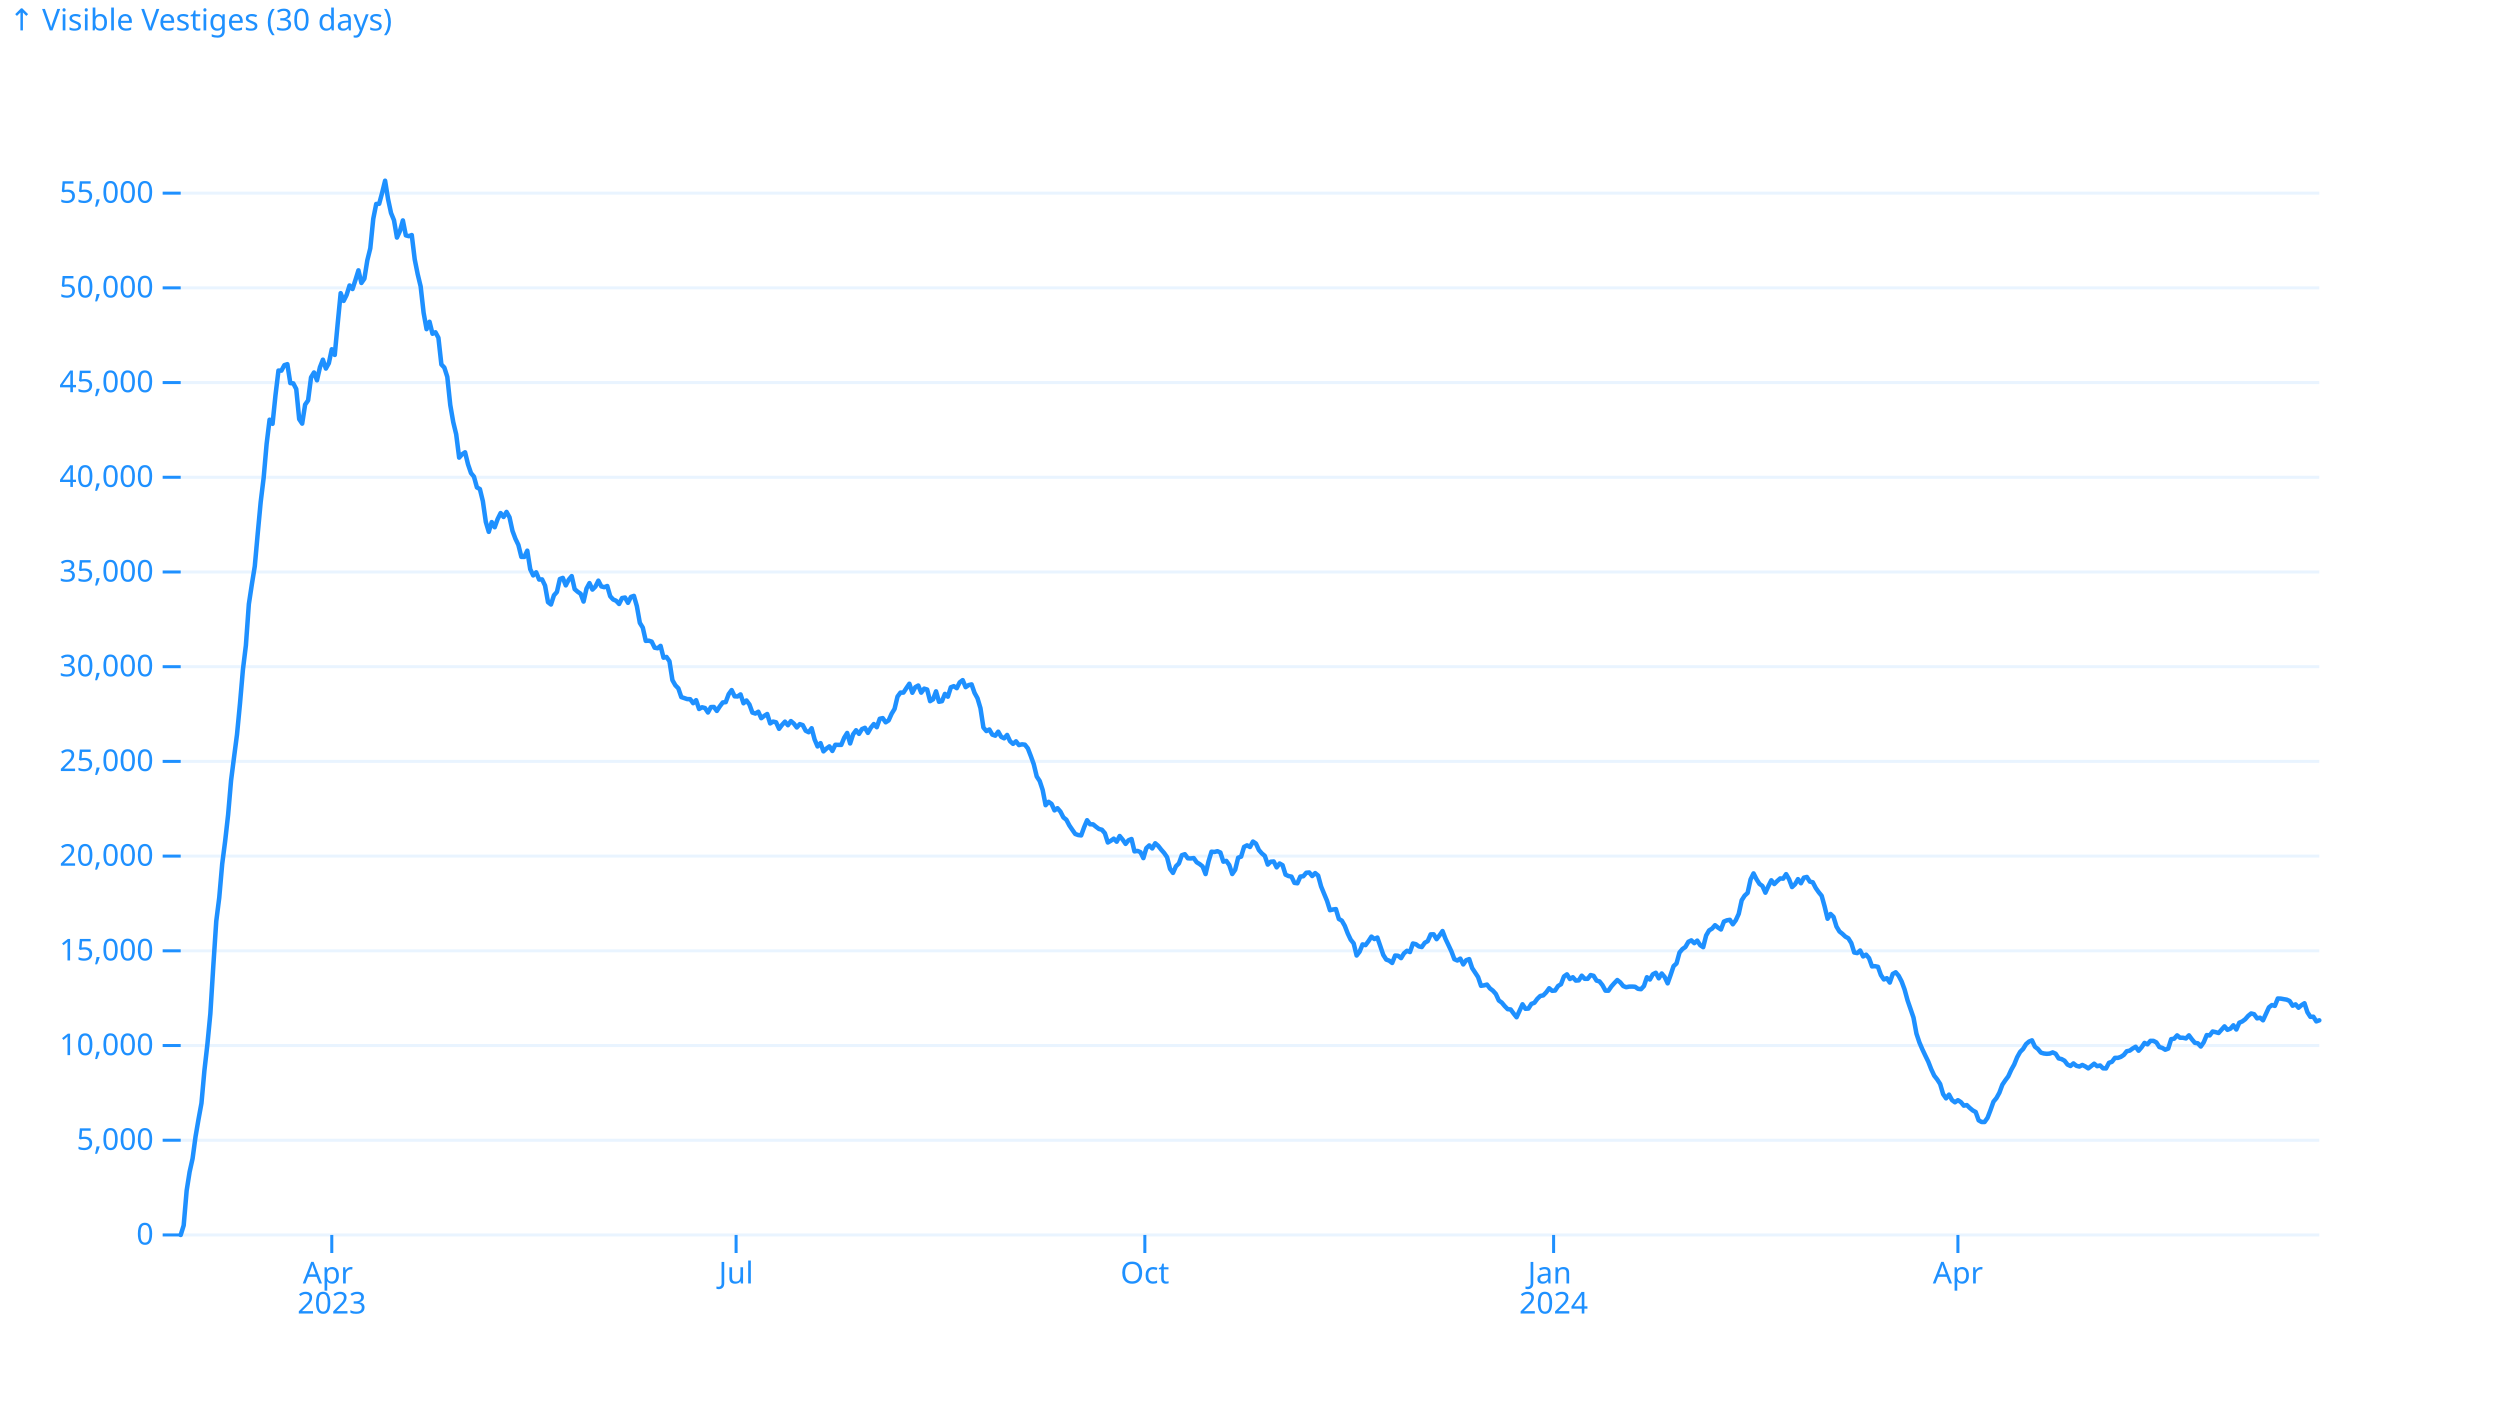
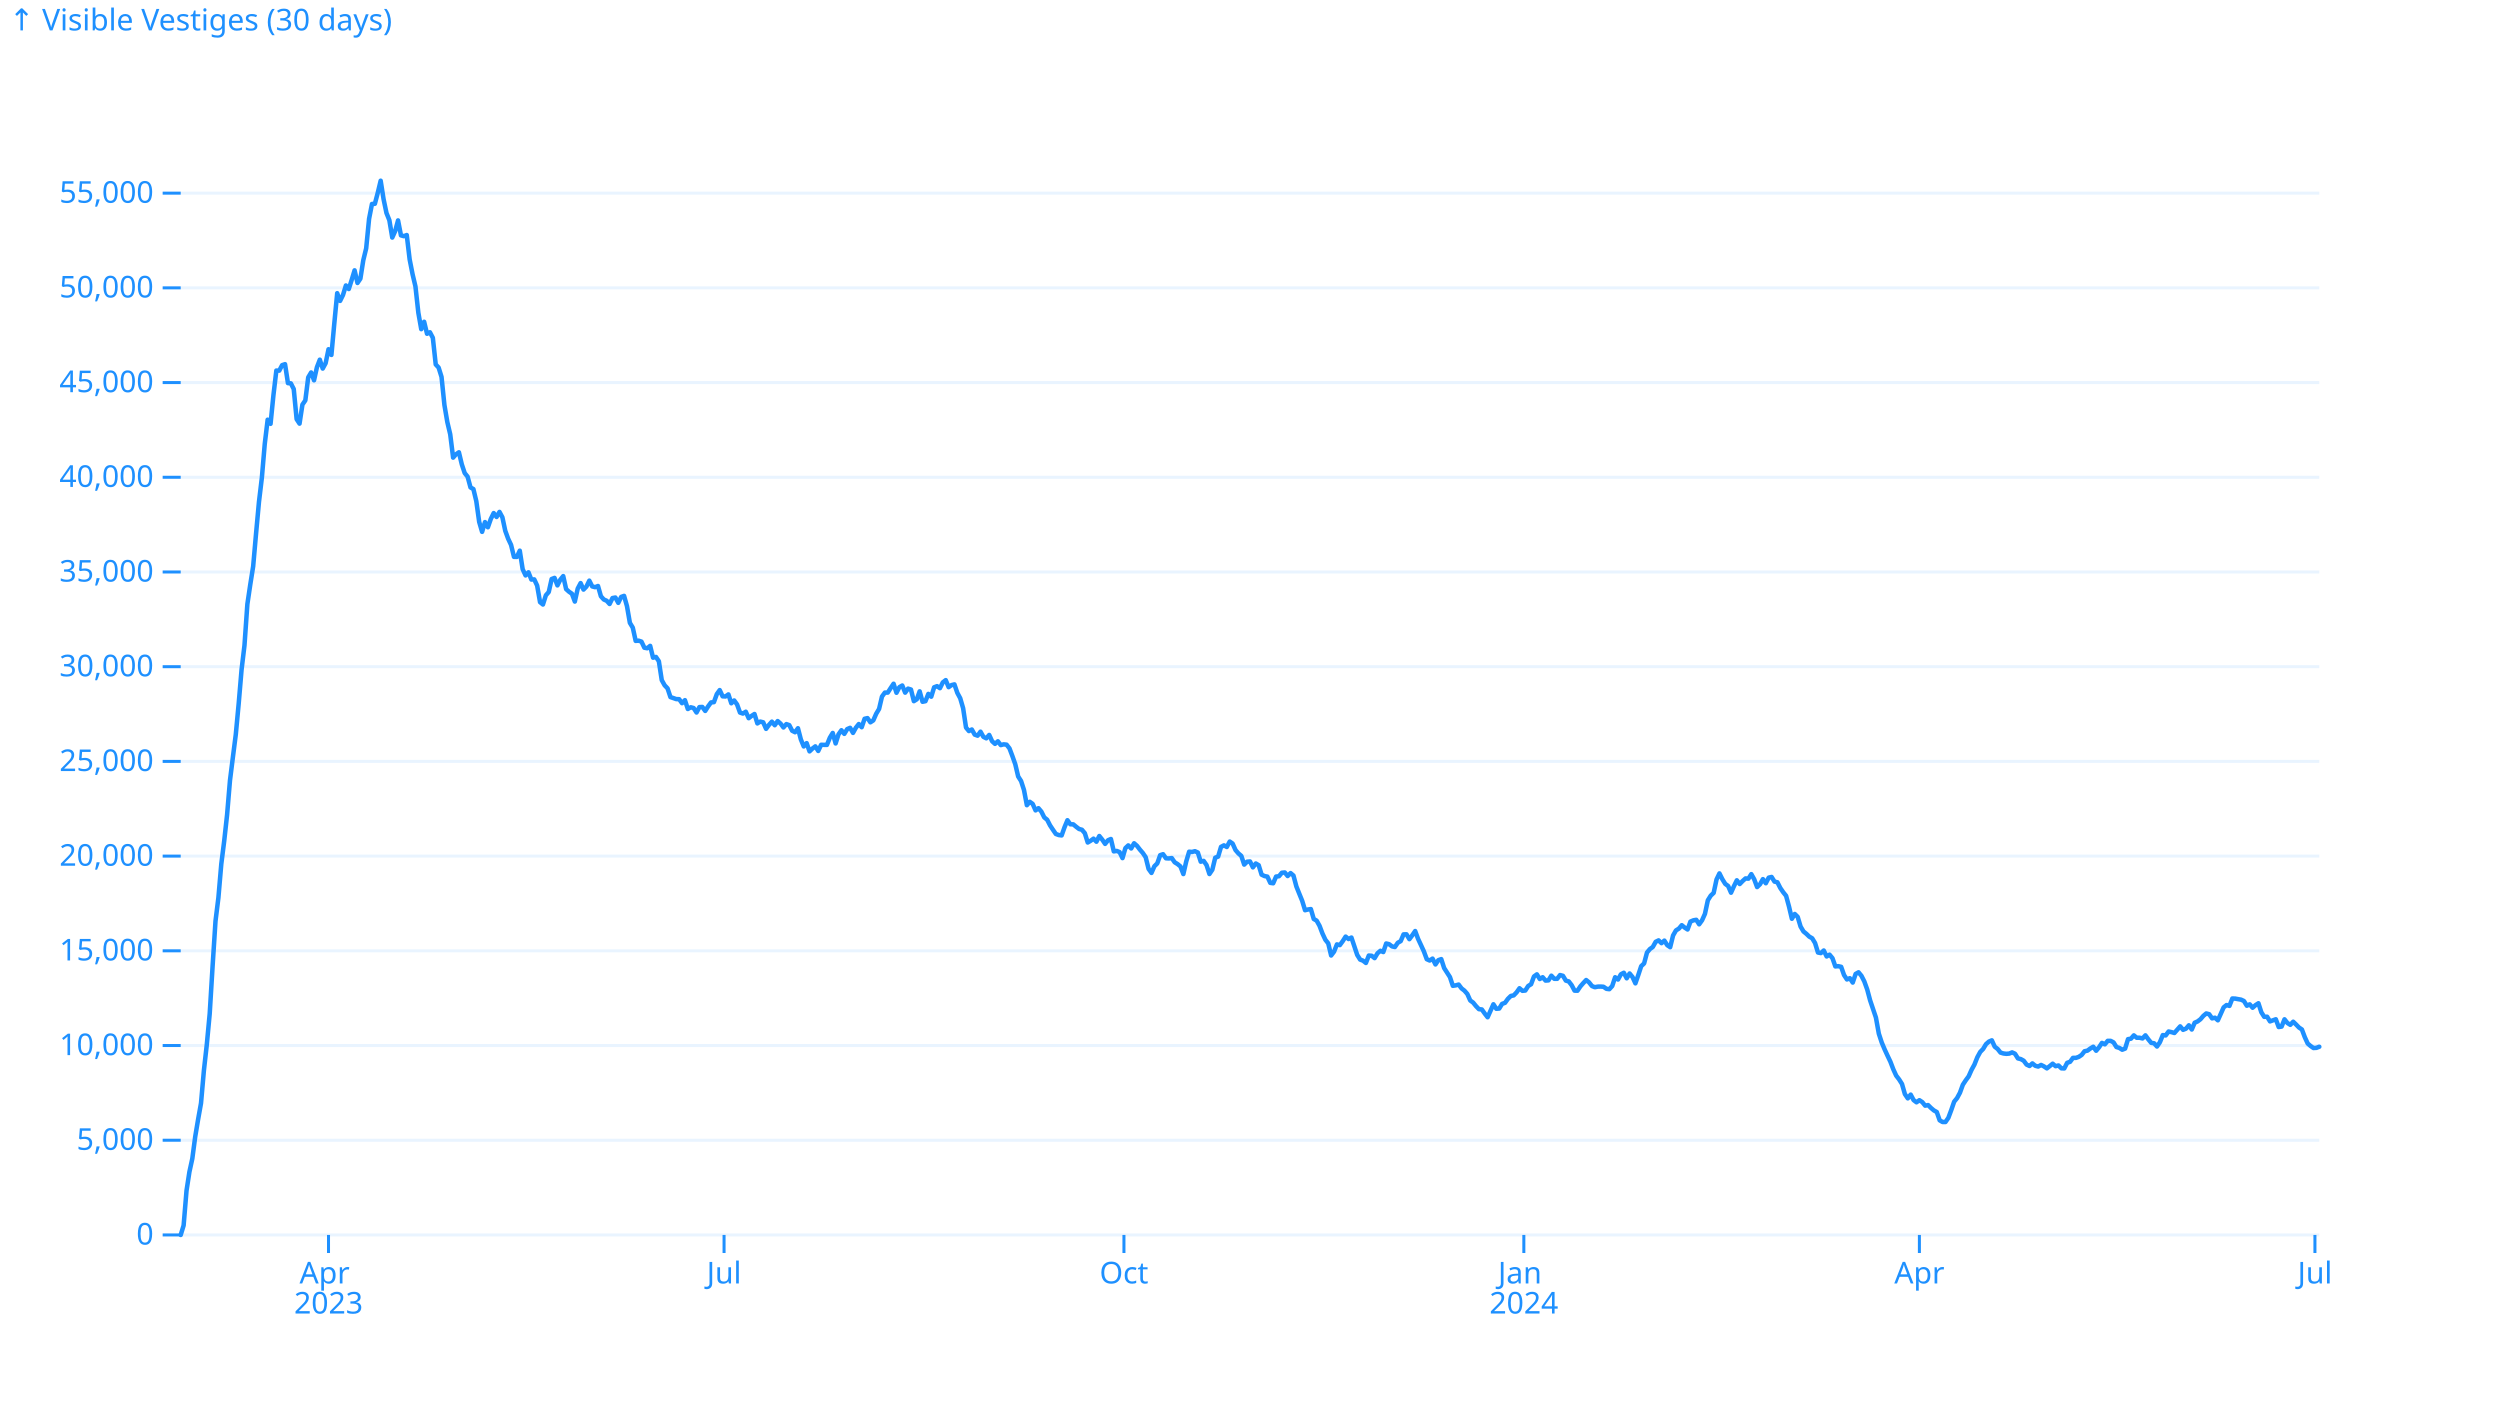
<svg xmlns="http://www.w3.org/2000/svg" class="plot-d6a7b5" fill="currentColor" font-family="system-ui, sans-serif" font-size="10" text-anchor="middle" width="830" height="470" viewBox="0 0 830 470" color="#1e90ff">
  <style>:where(.plot-d6a7b5){--plot-background: white;display:block;height:intrinsic;max-width:100%}:where(.plot-d6a7b5 text),:where(.plot-d6a7b5 tspan){white-space:pre}</style>
  <g aria-label="y-grid" stroke="currentColor" stroke-opacity=".1">
    <line x1="60" x2="770" y1="410" y2="410" />
    <line x1="60" x2="770" y1="378.557" y2="378.557" />
    <line x1="60" x2="770" y1="347.114" y2="347.114" />
    <line x1="60" x2="770" y1="315.671" y2="315.671" />
    <line x1="60" x2="770" y1="284.227" y2="284.227" />
    <line x1="60" x2="770" y1="252.784" y2="252.784" />
    <line x1="60" x2="770" y1="221.341" y2="221.341" />
    <line x1="60" x2="770" y1="189.898" y2="189.898" />
    <line x1="60" x2="770" y1="158.455" y2="158.455" />
    <line x1="60" x2="770" y1="127.012" y2="127.012" />
    <line x1="60" x2="770" y1="95.568" y2="95.568" />
    <line x1="60" x2="770" y1="64.125" y2="64.125" />
  </g>
  <g aria-label="y-axis tick" fill="none" stroke="currentColor">
    <path transform="translate(60,410)" d="M0,0L-6,0" />
    <path transform="translate(60,378.5568)" d="M0,0L-6,0" />
    <path transform="translate(60,347.1137)" d="M0,0L-6,0" />
    <path transform="translate(60,315.6705)" d="M0,0L-6,0" />
    <path transform="translate(60,284.2274)" d="M0,0L-6,0" />
    <path transform="translate(60,252.7842)" d="M0,0L-6,0" />
    <path transform="translate(60,221.3411)" d="M0,0L-6,0" />
    <path transform="translate(60,189.8979)" d="M0,0L-6,0" />
    <path transform="translate(60,158.4548)" d="M0,0L-6,0" />
    <path transform="translate(60,127.0116)" d="M0,0L-6,0" />
    <path transform="translate(60,95.56849)" d="M0,0L-6,0" />
    <path transform="translate(60,64.12534)" d="M0,0L-6,0" />
  </g>
  <g aria-label="y-axis tick label" text-anchor="end" font-variant="tabular-nums">
    <text y=".32em" transform="translate(-9,0) translate(60,410)">0</text>
    <text y=".32em" transform="translate(-9,0) translate(60,378.5568)">5,000</text>
    <text y=".32em" transform="translate(-9,0) translate(60,347.1137)">10,000</text>
    <text y=".32em" transform="translate(-9,0) translate(60,315.6705)">15,000</text>
    <text y=".32em" transform="translate(-9,0) translate(60,284.2274)">20,000</text>
    <text y=".32em" transform="translate(-9,0) translate(60,252.7842)">25,000</text>
    <text y=".32em" transform="translate(-9,0) translate(60,221.3411)">30,000</text>
    <text y=".32em" transform="translate(-9,0) translate(60,189.8979)">35,000</text>
    <text y=".32em" transform="translate(-9,0) translate(60,158.4548)">40,000</text>
    <text y=".32em" transform="translate(-9,0) translate(60,127.0116)">45,000</text>
    <text y=".32em" transform="translate(-9,0) translate(60,95.56849)">50,000</text>
    <text y=".32em" transform="translate(-9,0) translate(60,64.12534)">55,000</text>
  </g>
  <g aria-label="y-axis label" text-anchor="start">
    <text y=".71em" transform="translate(-57,-57) translate(60,60)">↑ Visible Vestiges (30 days)</text>
  </g>
  <g aria-label="x-axis tick" fill="none" stroke="currentColor">
-     <path transform="translate(110.1524,410)" d="M0,0L0,6" />
-     <path transform="translate(244.3837,410)" d="M0,0L0,6" />
-     <path transform="translate(380.09,410)" d="M0,0L0,6" />
-     <path transform="translate(515.7964,410)" d="M0,0L0,6" />
-     <path transform="translate(650.0277,410)" d="M0,0L0,6" />
+     <path transform="translate(109.065,410)" d="M0,0L0,6" />
+     <path transform="translate(240.3862,410)" d="M0,0L0,6" />
+     <path transform="translate(373.1504,410)" d="M0,0L0,6" />
+     <path transform="translate(505.9146,410)" d="M0,0L0,6" />
+     <path transform="translate(637.2358,410)" d="M0,0L0,6" />
+     <path transform="translate(768.5569,410)" d="M0,0L0,6" />
  </g>
  <g aria-label="x-axis tick label" font-variant="tabular-nums">
-     <text transform="translate(0,9) translate(110.1524,410)">
+     <text transform="translate(0,9) translate(109.065,410)">
      <tspan x="0" y=".71em">Apr</tspan>
      <tspan x="0" dy="1em">2023</tspan>
    </text>
-     <text y=".71em" transform="translate(0,9) translate(244.3837,410)">Jul</text>
-     <text y=".71em" transform="translate(0,9) translate(380.09,410)">Oct</text>
-     <text transform="translate(0,9) translate(515.7964,410)">
+     <text y=".71em" transform="translate(0,9) translate(240.3862,410)">Jul</text>
+     <text y=".71em" transform="translate(0,9) translate(373.1504,410)">Oct</text>
+     <text transform="translate(0,9) translate(505.9146,410)">
      <tspan x="0" y=".71em">Jan</tspan>
      <tspan x="0" dy="1em">2024</tspan>
    </text>
-     <text y=".71em" transform="translate(0,9) translate(650.0277,410)">Apr</text>
+     <text y=".71em" transform="translate(0,9) translate(637.2358,410)">Apr</text>
+     <text y=".71em" transform="translate(0,9) translate(768.5569,410)">Jul</text>
  </g>
  <g aria-label="line" fill="none" stroke="currentColor" stroke-width="1.5" stroke-linejoin="round" stroke-linecap="round">
-     <path d="M60,410L60.983,406.843L61.967,395.297L62.95,389.071L63.934,384.657L64.917,377.375L65.9,371.639L66.884,366.263L67.867,355.383L68.85,346.774L69.834,336.555L70.817,320.727L71.801,305.804L72.784,298.056L73.767,286.843L74.751,279.228L75.734,270.499L76.717,259.085L77.701,251.401L78.684,243.867L79.668,233.642L80.651,222.303L81.634,214.273L82.618,200.57L83.601,194.08L84.584,188.024L85.568,177.101L86.551,166.643L87.535,158.593L88.518,147.374L89.501,139.344L90.485,140.702L91.468,131.137L92.452,123.025L93.435,123.05L94.418,121.226L95.402,120.912L96.385,127.194L97.368,127.276L98.352,129.156L99.335,139.168L100.319,140.639L101.302,134.325L102.285,132.936L103.269,125.282L104.252,123.66L105.235,126.257L106.219,121.93L107.202,119.415L108.186,122.364L109.169,120.597L110.152,115.956L111.136,117.837L112.119,107.379L113.102,97.342L114.086,99.895L115.069,97.933L116.053,94.776L117.036,95.952L118.019,92.921L119.003,89.752L119.986,93.94L120.97,92.519L121.953,86.406L122.936,82.45L123.92,72.653L124.903,67.722L125.886,67.653L126.87,64L127.853,60L128.837,66.113L129.82,70.716L130.803,73.112L131.787,78.866L132.77,76.734L133.753,73.181L134.737,78.143L135.72,78.407L136.704,78.042L137.687,86.123L138.67,91.016L139.654,95.097L140.637,103.825L141.62,109.278L142.604,106.831L143.587,110.806L144.571,110.315L145.554,112.145L146.537,121L147.521,122.037L148.504,125.125L149.488,134.464L150.471,140.117L151.454,144.192L152.438,151.933L153.421,150.82L154.404,150.16L155.388,154.179L156.371,157.065L157.355,158.254L158.338,161.825L159.321,162.373L160.305,166.385L161.288,173.277L162.271,176.572L163.255,173.334L164.238,175.05L165.222,172.315L166.205,170.347L167.188,171.629L168.172,169.957L169.155,171.736L170.139,176.245L171.122,178.874L172.105,180.918L173.089,184.88L174.072,184.898L175.055,182.823L176.039,188.98L177.022,191.036L178.006,190.005L178.989,192.407L179.972,192.363L180.956,194.413L181.939,199.916L182.922,200.696L183.906,197.652L184.889,196.545L185.873,192.237L186.856,191.866L187.839,194.35L188.823,192.445L189.806,191.269L190.789,195.589L191.773,196.451L192.756,197.117L193.74,199.714L194.723,195.413L195.706,193.596L196.69,195.74L197.673,194.753L198.657,192.778L199.64,194.69L200.623,194.948L201.607,194.558L202.59,197.96L203.573,199.035L204.557,199.457L205.54,200.519L206.524,198.557L207.507,198.381L208.49,200.142L209.474,198.174L210.457,197.834L211.44,201.249L212.424,206.789L213.407,208.374L214.391,212.77L215.374,212.701L216.357,213.015L217.341,215.04L218.324,215.216L219.307,214.43L220.291,218.348L221.274,218.109L222.258,219.53L223.241,225.806L224.224,227.529L225.208,228.535L226.191,231.434L227.175,231.761L228.158,232.101L229.141,232.126L230.125,233.453L231.108,232.459L232.091,235.384L233.075,234.818L234.058,235.069L235.042,236.547L236.025,234.755L237.008,234.711L237.992,236.025L238.975,234.516L239.958,233.214L240.942,233.107L241.925,230.453L242.909,229.114L243.892,231.177L244.875,231.227L245.859,230.541L246.842,233.484L247.825,232.56L248.809,233.893L249.792,236.572L250.776,236.899L251.759,236.295L252.742,238.44L253.726,237.673L254.709,237.05L255.693,240.169L256.676,239.566L257.659,239.805L258.643,241.974L259.626,240.666L260.609,239.591L261.593,240.767L262.576,239.402L263.56,240.238L264.543,241.515L265.526,240.408L266.51,240.742L267.493,242.609L268.476,243.1L269.46,241.779L270.443,245.483L271.427,247.816L272.41,246.722L273.393,249.451L274.377,248.527L275.36,247.797L276.343,249.313L277.327,247.275L278.31,247.288L279.294,247.307L280.277,244.93L281.26,243.345L282.244,246.823L283.227,243.798L284.211,242.446L285.194,243.641L286.177,242.056L287.161,241.641L288.144,243.32L289.127,241.59L290.111,240.389L291.094,241.433L292.078,238.635L293.061,238.415L294.044,239.805L295.028,239.176L296.011,236.975L296.994,235.365L297.978,231.258L298.961,229.938L299.945,229.938L300.928,228.435L301.911,227.001L302.895,229.994L303.878,228.139L304.861,227.592L305.845,229.957L306.828,228.63L307.812,228.925L308.795,232.78L309.778,232.176L310.762,229.529L311.745,232.988L312.729,232.793L313.712,230.378L314.695,231.296L315.679,228.177L316.662,227.812L317.645,228.472L318.629,226.542L319.612,225.806L320.596,228.139L321.579,227.454L322.562,227.215L323.546,230.032L324.529,231.818L325.512,235.126L326.496,241.546L327.479,242.71L328.463,242.194L329.446,243.892L330.429,244.244L331.413,242.917L332.396,244.634L333.38,245.118L334.363,244.005L335.346,246.087L336.33,246.961L337.313,246.118L338.296,247.37L339.28,247.118L340.263,247.231L341.247,248.464L342.23,251.011L343.213,253.734L344.197,257.796L345.18,259.299L346.163,262.268L347.147,267.324L348.13,266.204L349.114,266.89L350.097,269.047L351.08,268.323L352.064,269.455L353.047,271.38L354.03,272.153L355.014,274.027L355.997,275.48L356.981,276.876L357.964,277.234L358.947,277.354L359.931,274.631L360.914,272.317L361.898,273.662L362.881,273.681L363.864,274.474L364.848,275.216L365.831,275.48L366.814,276.624L367.798,279.706L368.781,279.14L369.765,278.436L370.748,279.448L371.731,277.555L372.715,278.75L373.698,280.165L374.681,278.958L375.665,278.555L376.648,282.662L377.632,282.504L378.615,282.9L379.598,284.894L380.582,281.574L381.565,280.674L382.548,281.687L383.532,279.97L384.515,280.813L385.499,282.07L386.482,283.177L387.465,284.592L388.449,288.466L389.432,289.805L390.416,287.598L391.399,286.649L392.382,283.919L393.366,283.599L394.349,284.951L395.332,285.007L396.316,284.881L397.299,286.271L398.283,286.869L399.266,287.661L400.249,290.183L401.233,285.982L402.216,282.768L403.199,282.85L404.183,282.599L405.166,283.039L406.15,286.076L407.133,285.812L408.116,287.202L409.1,290.17L410.083,288.749L411.066,284.756L412.05,284.397L413.033,281.165L414.017,280.655L415,281.196L415.983,279.398L416.967,280.064L417.95,282.215L418.934,283.334L419.917,284.158L420.9,287.045L421.884,286.089L422.867,286.007L423.85,287.963L424.834,286.68L425.817,287.252L426.801,290.384L427.784,290.849L428.767,291.038L429.751,293.107L430.734,293.245L431.717,291.019L432.701,290.906L433.684,289.755L434.668,289.661L435.651,290.843L436.634,289.868L437.618,290.692L438.601,294.295L439.584,296.691L440.568,299.05L441.551,302.188L442.535,301.955L443.518,301.817L444.501,305.099L445.485,305.653L446.468,307.376L447.452,309.916L448.435,311.985L449.418,313.205L450.402,317.224L451.385,315.954L452.368,313.539L453.352,313.778L454.335,312.463L455.319,310.954L456.302,311.753L457.285,311.269L458.269,314.142L459.252,317.041L460.235,318.576L461.219,318.941L462.202,319.695L463.186,317.243L464.169,317.318L465.152,318.098L466.136,316.488L467.119,315.664L468.102,316.079L469.086,313.243L470.069,313.47L471.053,314.199L472.036,314.413L473.019,313.004L474.003,312.457L474.986,310.212L475.97,310.193L476.953,311.803L477.936,310.52L478.92,309.112L479.903,311.696L480.886,313.759L481.87,315.853L482.853,318.456L483.837,318.89L484.82,318.261L485.803,320.192L486.787,318.777L487.77,318.431L488.753,321.399L489.737,322.89L490.72,324.393L491.704,327.286L492.687,327.141L493.67,326.877L494.654,328.147L495.637,328.896L496.62,329.996L497.604,332.159L498.587,332.857L499.571,334.04L500.554,335.04L501.537,335.14L502.521,336.486L503.504,337.725L504.488,335.574L505.471,333.423L506.454,334.914L507.438,334.838L508.421,333.285L509.404,332.939L510.388,331.612L511.371,330.663L512.355,330.468L513.338,329.462L514.321,328.103L515.305,328.946L516.288,328.858L517.271,327.355L518.255,326.764L519.238,324.185L520.222,323.487L521.205,325.028L522.188,324.443L523.172,325.556L524.155,325.475L525.139,323.928L526.122,324.953L527.105,324.971L528.089,323.72L529.072,323.978L530.055,325.563L531.039,325.833L532.022,327.078L533.006,328.889L533.989,328.921L534.972,327.499L535.956,326.393L536.939,325.374L537.922,326.141L538.906,327.361L539.889,327.757L540.873,327.562L541.856,327.537L542.839,327.606L543.823,328.286L544.806,328.411L545.789,327.361L546.773,324.449L547.756,325.204L548.74,323.462L549.723,322.959L550.706,324.795L551.69,323.198L552.673,324.374L553.657,326.468L554.64,323.689L555.623,320.764L556.607,319.865L557.59,316.243L558.573,315.086L559.557,314.4L560.54,312.677L561.524,312.206L562.507,313.124L563.49,312.287L564.474,313.809L565.457,314.463L566.44,310.577L567.424,308.891L568.407,308.3L569.391,307.168L570.374,307.948L571.357,308.583L572.341,305.967L573.324,305.552L574.307,305.376L575.291,306.866L576.274,305.54L577.258,303.401L578.241,298.892L579.224,297.358L580.208,296.446L581.191,291.975L582.175,289.969L583.158,291.893L584.141,293.447L585.125,294.151L586.108,296.371L587.091,294.22L588.075,292.264L589.058,293.497L590.042,292.503L591.025,291.635L592.008,291.717L592.992,290.214L593.975,291.918L594.958,294.503L595.942,293.579L596.925,291.874L597.909,293.239L598.892,291.384L599.875,291.151L600.859,292.692L601.842,292.918L602.825,294.811L603.809,296.214L604.792,297.408L605.776,300.949L606.759,305.024L607.742,303.445L608.726,304.401L609.709,307.615L610.693,309.244L611.676,310.03L612.659,310.96L613.643,311.501L614.626,313.092L615.609,316.237L616.593,316.425L617.576,315.57L618.56,317.538L619.543,316.947L620.526,318.111L621.51,320.846L622.493,320.771L623.476,320.984L624.46,323.72L625.443,325.179L626.427,324.764L627.41,326.21L628.393,323.349L629.377,322.802L630.36,323.965L631.343,325.846L632.327,328.525L633.31,332.122L634.294,334.97L635.277,337.832L636.26,343.158L637.244,346.101L638.227,348.384L639.211,350.472L640.194,352.49L641.177,355.006L642.161,357.113L643.144,358.358L644.127,359.886L645.111,363.244L646.094,364.653L647.078,363.414L648.061,365.225L649.044,365.961L650.028,365.269L651.011,365.898L651.994,367.08L652.978,366.885L653.961,367.841L654.945,368.652L655.928,369.193L656.911,371.941L657.895,372.507L658.878,372.507L659.861,371.117L660.845,368.545L661.828,365.759L662.812,364.571L663.795,362.785L664.778,360.131L665.762,358.666L666.745,357.352L667.729,355.188L668.712,353.427L669.695,351.006L670.679,349.246L671.662,348.252L672.645,346.655L673.629,345.806L674.612,345.391L675.596,347.504L676.579,348.252L677.562,349.459L678.546,349.755L679.529,349.868L680.512,349.793L681.496,349.396L682.479,349.837L683.463,351.384L684.446,351.623L685.429,352.163L686.413,353.446L687.396,353.905L688.38,353.056L689.363,353.843L690.346,354.094L691.33,353.566L692.313,354.05L693.296,354.698L694.28,353.937L695.263,353.151L696.247,353.975L697.23,353.736L698.213,354.679L699.197,354.717L700.18,352.855L701.163,352.522L702.147,351.22L703.13,351.22L704.114,350.881L705.097,350.239L706.08,349.007L707.064,348.812L708.047,348.101L709.03,347.522L710.014,348.843L710.997,347.705L711.981,346.246L712.964,346.711L713.947,345.56L714.931,345.567L715.914,346.07L716.898,347.617L717.881,347.906L718.864,348.51L719.848,348.132L720.831,345.001L721.814,344.844L722.798,343.743L723.781,344.529L724.765,344.535L725.748,344.755L726.731,343.737L727.715,345.057L728.698,346.227L729.681,346.372L730.665,347.441L731.648,346.019L732.632,343.655L733.615,343.756L734.598,342.46L735.582,342.668L736.565,342.951L737.548,341.85L738.532,340.756L739.515,341.9L740.499,341.517L741.482,340.404L742.465,341.794L743.449,339.548L744.432,339.115L745.416,338.385L746.399,337.266L747.382,336.467L748.366,336.719L749.349,338.09L750.332,337.882L751.316,338.737L752.299,336.605L753.283,334.442L754.266,333.681L755.249,333.952L756.233,331.505L757.216,331.537L758.199,331.719L759.183,331.883L760.166,332.329L761.15,333.901L762.133,333.449L763.116,334.568L764.1,333.706L765.083,333.084L766.066,336.065L767.05,337.586L768.033,337.549L769.017,339.102L770,338.75" />
+     <path d="M60,410L60.962,406.843L61.924,395.297L62.886,389.071L63.848,384.657L64.81,377.375L65.772,371.639L66.734,366.263L67.696,355.383L68.659,346.774L69.621,336.555L70.583,320.727L71.545,305.804L72.507,298.056L73.469,286.843L74.431,279.228L75.393,270.499L76.355,259.085L77.317,251.401L78.279,243.867L79.241,233.642L80.203,222.303L81.165,214.273L82.127,200.57L83.089,194.08L84.051,188.024L85.014,177.101L85.976,166.643L86.938,158.593L87.9,147.374L88.862,139.344L89.824,140.702L90.786,131.137L91.748,123.025L92.71,123.05L93.672,121.226L94.634,120.912L95.596,127.194L96.558,127.276L97.52,129.156L98.482,139.168L99.444,140.639L100.407,134.325L101.369,132.936L102.331,125.282L103.293,123.66L104.255,126.257L105.217,121.93L106.179,119.415L107.141,122.364L108.103,120.597L109.065,115.956L110.027,117.837L110.989,107.379L111.951,97.342L112.913,99.895L113.875,97.933L114.837,94.776L115.799,95.952L116.762,92.921L117.724,89.752L118.686,93.94L119.648,92.519L120.61,86.406L121.572,82.45L122.534,72.653L123.496,67.722L124.458,67.653L125.42,64L126.382,60L127.344,66.113L128.306,70.716L129.268,73.112L130.23,78.866L131.192,76.734L132.154,73.181L133.117,78.143L134.079,78.407L135.041,78.042L136.003,86.123L136.965,91.016L137.927,95.097L138.889,103.825L139.851,109.278L140.813,106.831L141.775,110.806L142.737,110.315L143.699,112.145L144.661,121L145.623,122.037L146.585,125.125L147.547,134.464L148.509,140.117L149.472,144.192L150.434,151.933L151.396,150.82L152.358,150.16L153.32,154.179L154.282,157.065L155.244,158.254L156.206,161.825L157.168,162.373L158.13,166.385L159.092,173.277L160.054,176.572L161.016,173.334L161.978,175.05L162.94,172.315L163.902,170.347L164.864,171.629L165.827,169.957L166.789,171.736L167.751,176.245L168.713,178.874L169.675,180.918L170.637,184.88L171.599,184.898L172.561,182.823L173.523,188.98L174.485,191.036L175.447,190.005L176.409,192.407L177.371,192.363L178.333,194.413L179.295,199.916L180.257,200.696L181.22,197.652L182.182,196.545L183.144,192.237L184.106,191.866L185.068,194.35L186.03,192.445L186.992,191.269L187.954,195.589L188.916,196.451L189.878,197.117L190.84,199.714L191.802,195.413L192.764,193.596L193.726,195.74L194.688,194.753L195.65,192.778L196.612,194.69L197.575,194.948L198.537,194.558L199.499,197.96L200.461,199.035L201.423,199.457L202.385,200.519L203.347,198.557L204.309,198.381L205.271,200.142L206.233,198.174L207.195,197.834L208.157,201.249L209.119,206.789L210.081,208.374L211.043,212.77L212.005,212.701L212.967,213.015L213.93,215.04L214.892,215.216L215.854,214.43L216.816,218.348L217.778,218.109L218.74,219.53L219.702,225.806L220.664,227.529L221.626,228.535L222.588,231.434L223.55,231.761L224.512,232.101L225.474,232.126L226.436,233.453L227.398,232.459L228.36,235.384L229.322,234.818L230.285,235.069L231.247,236.547L232.209,234.755L233.171,234.711L234.133,236.025L235.095,234.516L236.057,233.214L237.019,233.107L237.981,230.453L238.943,229.114L239.905,231.177L240.867,231.227L241.829,230.541L242.791,233.484L243.753,232.56L244.715,233.893L245.678,236.572L246.64,236.899L247.602,236.295L248.564,238.44L249.526,237.673L250.488,237.05L251.45,240.169L252.412,239.566L253.374,239.805L254.336,241.974L255.298,240.666L256.26,239.591L257.222,240.767L258.184,239.402L259.146,240.238L260.108,241.515L261.07,240.408L262.033,240.742L262.995,242.609L263.957,243.1L264.919,241.779L265.881,245.483L266.843,247.816L267.805,246.722L268.767,249.451L269.729,248.527L270.691,247.797L271.653,249.313L272.615,247.275L273.577,247.288L274.539,247.307L275.501,244.93L276.463,243.345L277.425,246.823L278.388,243.798L279.35,242.446L280.312,243.641L281.274,242.056L282.236,241.641L283.198,243.32L284.16,241.59L285.122,240.389L286.084,241.433L287.046,238.635L288.008,238.415L288.97,239.805L289.932,239.176L290.894,236.975L291.856,235.365L292.818,231.258L293.78,229.938L294.743,229.938L295.705,228.435L296.667,227.001L297.629,229.994L298.591,228.139L299.553,227.592L300.515,229.957L301.477,228.63L302.439,228.925L303.401,232.78L304.363,232.176L305.325,229.529L306.287,232.988L307.249,232.793L308.211,230.378L309.173,231.296L310.136,228.177L311.098,227.812L312.06,228.472L313.022,226.542L313.984,225.806L314.946,228.139L315.908,227.454L316.87,227.215L317.832,230.032L318.794,231.818L319.756,235.126L320.718,241.546L321.68,242.71L322.642,242.194L323.604,243.892L324.566,244.244L325.528,242.917L326.491,244.634L327.453,245.118L328.415,244.005L329.377,246.087L330.339,246.961L331.301,246.118L332.263,247.37L333.225,247.118L334.187,247.231L335.149,248.464L336.111,251.011L337.073,253.734L338.035,257.796L338.997,259.299L339.959,262.268L340.921,267.324L341.883,266.204L342.846,266.89L343.808,269.047L344.77,268.323L345.732,269.455L346.694,271.38L347.656,272.153L348.618,274.027L349.58,275.48L350.542,276.876L351.504,277.234L352.466,277.354L353.428,274.631L354.39,272.317L355.352,273.662L356.314,273.681L357.276,274.474L358.238,275.216L359.201,275.48L360.163,276.624L361.125,279.706L362.087,279.14L363.049,278.436L364.011,279.448L364.973,277.555L365.935,278.75L366.897,280.165L367.859,278.958L368.821,278.555L369.783,282.662L370.745,282.504L371.707,282.9L372.669,284.894L373.631,281.574L374.593,280.674L375.556,281.687L376.518,279.97L377.48,280.813L378.442,282.07L379.404,283.177L380.366,284.592L381.328,288.466L382.29,289.805L383.252,287.598L384.214,286.649L385.176,283.919L386.138,283.599L387.1,284.951L388.062,285.007L389.024,284.881L389.986,286.271L390.949,286.869L391.911,287.661L392.873,290.183L393.835,285.982L394.797,282.768L395.759,282.85L396.721,282.599L397.683,283.039L398.645,286.076L399.607,285.812L400.569,287.202L401.531,290.17L402.493,288.749L403.455,284.756L404.417,284.397L405.379,281.165L406.341,280.655L407.304,281.196L408.266,279.398L409.228,280.064L410.19,282.215L411.152,283.334L412.114,284.158L413.076,287.045L414.038,286.089L415,286.007L415.962,287.963L416.924,286.68L417.886,287.252L418.848,290.384L419.81,290.849L420.772,291.038L421.734,293.107L422.696,293.245L423.659,291.019L424.621,290.906L425.583,289.755L426.545,289.661L427.507,290.843L428.469,289.868L429.431,290.692L430.393,294.295L431.355,296.691L432.317,299.05L433.279,302.188L434.241,301.955L435.203,301.817L436.165,305.099L437.127,305.653L438.089,307.376L439.051,309.916L440.014,311.985L440.976,313.205L441.938,317.224L442.9,315.954L443.862,313.539L444.824,313.778L445.786,312.463L446.748,310.954L447.71,311.753L448.672,311.269L449.634,314.142L450.596,317.041L451.558,318.576L452.52,318.941L453.482,319.695L454.444,317.243L455.407,317.318L456.369,318.098L457.331,316.488L458.293,315.664L459.255,316.079L460.217,313.243L461.179,313.47L462.141,314.199L463.103,314.413L464.065,313.004L465.027,312.457L465.989,310.212L466.951,310.193L467.913,311.803L468.875,310.52L469.837,309.112L470.799,311.696L471.762,313.759L472.724,315.853L473.686,318.456L474.648,318.89L475.61,318.261L476.572,320.192L477.534,318.777L478.496,318.431L479.458,321.399L480.42,322.89L481.382,324.393L482.344,327.286L483.306,327.141L484.268,326.877L485.23,328.147L486.192,328.896L487.154,329.996L488.117,332.159L489.079,332.857L490.041,334.04L491.003,335.04L491.965,335.14L492.927,336.486L493.889,337.725L494.851,335.574L495.813,333.423L496.775,334.914L497.737,334.838L498.699,333.285L499.661,332.939L500.623,331.612L501.585,330.663L502.547,330.468L503.509,329.462L504.472,328.103L505.434,328.946L506.396,328.858L507.358,327.355L508.32,326.764L509.282,324.185L510.244,323.487L511.206,325.028L512.168,324.443L513.13,325.556L514.092,325.475L515.054,323.928L516.016,324.953L516.978,324.971L517.94,323.72L518.902,323.978L519.864,325.563L520.827,325.833L521.789,327.078L522.751,328.889L523.713,328.921L524.675,327.499L525.637,326.393L526.599,325.374L527.561,326.141L528.523,327.361L529.485,327.757L530.447,327.562L531.409,327.537L532.371,327.606L533.333,328.286L534.295,328.411L535.257,327.361L536.22,324.449L537.182,325.204L538.144,323.462L539.106,322.959L540.068,324.795L541.03,323.198L541.992,324.374L542.954,326.468L543.916,323.689L544.878,320.764L545.84,319.865L546.802,316.243L547.764,315.086L548.726,314.4L549.688,312.677L550.65,312.206L551.612,313.124L552.575,312.287L553.537,313.809L554.499,314.463L555.461,310.577L556.423,308.891L557.385,308.3L558.347,307.168L559.309,307.948L560.271,308.583L561.233,305.967L562.195,305.552L563.157,305.376L564.119,306.866L565.081,305.54L566.043,303.401L567.005,298.892L567.967,297.358L568.93,296.446L569.892,291.975L570.854,289.969L571.816,291.893L572.778,293.447L573.74,294.151L574.702,296.371L575.664,294.22L576.626,292.264L577.588,293.497L578.55,292.503L579.512,291.635L580.474,291.717L581.436,290.214L582.398,291.918L583.36,294.503L584.322,293.579L585.285,291.874L586.247,293.239L587.209,291.384L588.171,291.151L589.133,292.692L590.095,292.918L591.057,294.811L592.019,296.214L592.981,297.408L593.943,300.949L594.905,305.024L595.867,303.445L596.829,304.401L597.791,307.615L598.753,309.244L599.715,310.03L600.678,310.96L601.64,311.501L602.602,313.092L603.564,316.237L604.526,316.425L605.488,315.57L606.45,317.538L607.412,316.947L608.374,318.111L609.336,320.846L610.298,320.771L611.26,320.984L612.222,323.72L613.184,325.179L614.146,324.764L615.108,326.21L616.07,323.349L617.033,322.802L617.995,323.965L618.957,325.846L619.919,328.525L620.881,332.122L621.843,334.97L622.805,337.832L623.767,343.158L624.729,346.101L625.691,348.384L626.653,350.472L627.615,352.49L628.577,355.006L629.539,357.113L630.501,358.358L631.463,359.886L632.425,363.244L633.388,364.653L634.35,363.414L635.312,365.225L636.274,365.961L637.236,365.269L638.198,365.898L639.16,367.08L640.122,366.885L641.084,367.841L642.046,368.652L643.008,369.193L643.97,371.941L644.932,372.507L645.894,372.507L646.856,371.117L647.818,368.545L648.78,365.759L649.743,364.571L650.705,362.785L651.667,360.131L652.629,358.666L653.591,357.352L654.553,355.188L655.515,353.427L656.477,351.006L657.439,349.246L658.401,348.252L659.363,346.655L660.325,345.806L661.287,345.391L662.249,347.504L663.211,348.252L664.173,349.459L665.136,349.755L666.098,349.868L667.06,349.793L668.022,349.396L668.984,349.837L669.946,351.384L670.908,351.623L671.87,352.163L672.832,353.446L673.794,353.905L674.756,353.056L675.718,353.843L676.68,354.094L677.642,353.566L678.604,354.05L679.566,354.698L680.528,353.937L681.491,353.151L682.453,353.975L683.415,353.736L684.377,354.679L685.339,354.717L686.301,352.855L687.263,352.522L688.225,351.22L689.187,351.22L690.149,350.881L691.111,350.239L692.073,349.007L693.035,348.812L693.997,348.101L694.959,347.522L695.921,348.843L696.883,347.705L697.846,346.246L698.808,346.711L699.77,345.56L700.732,345.567L701.694,346.07L702.656,347.617L703.618,347.906L704.58,348.51L705.542,348.132L706.504,345.001L707.466,344.844L708.428,343.743L709.39,344.529L710.352,344.535L711.314,344.755L712.276,343.737L713.238,345.057L714.201,346.227L715.163,346.372L716.125,347.441L717.087,346.019L718.049,343.655L719.011,343.756L719.973,342.46L720.935,342.668L721.897,342.951L722.859,341.85L723.821,340.756L724.783,341.9L725.745,341.517L726.707,340.404L727.669,341.794L728.631,339.548L729.593,339.115L730.556,338.385L731.518,337.266L732.48,336.467L733.442,336.719L734.404,338.09L735.366,337.882L736.328,338.737L737.29,336.605L738.252,334.442L739.214,333.681L740.176,333.952L741.138,331.505L742.1,331.537L743.062,331.719L744.024,331.883L744.986,332.329L745.949,333.901L746.911,333.449L747.873,334.568L748.835,333.706L749.797,333.084L750.759,336.065L751.721,337.586L752.683,337.549L753.645,339.102L754.607,338.75L755.569,338.398L756.531,340.97L757.493,340.825L758.455,338.417L759.417,339.63L760.379,340.24L761.341,339.215L762.304,340.14L763.266,341.139L764.228,341.781L765.19,344.334L766.152,346.441L767.114,347.277L768.076,347.938L769.038,347.887L770,347.516" />
  </g>
</svg>
